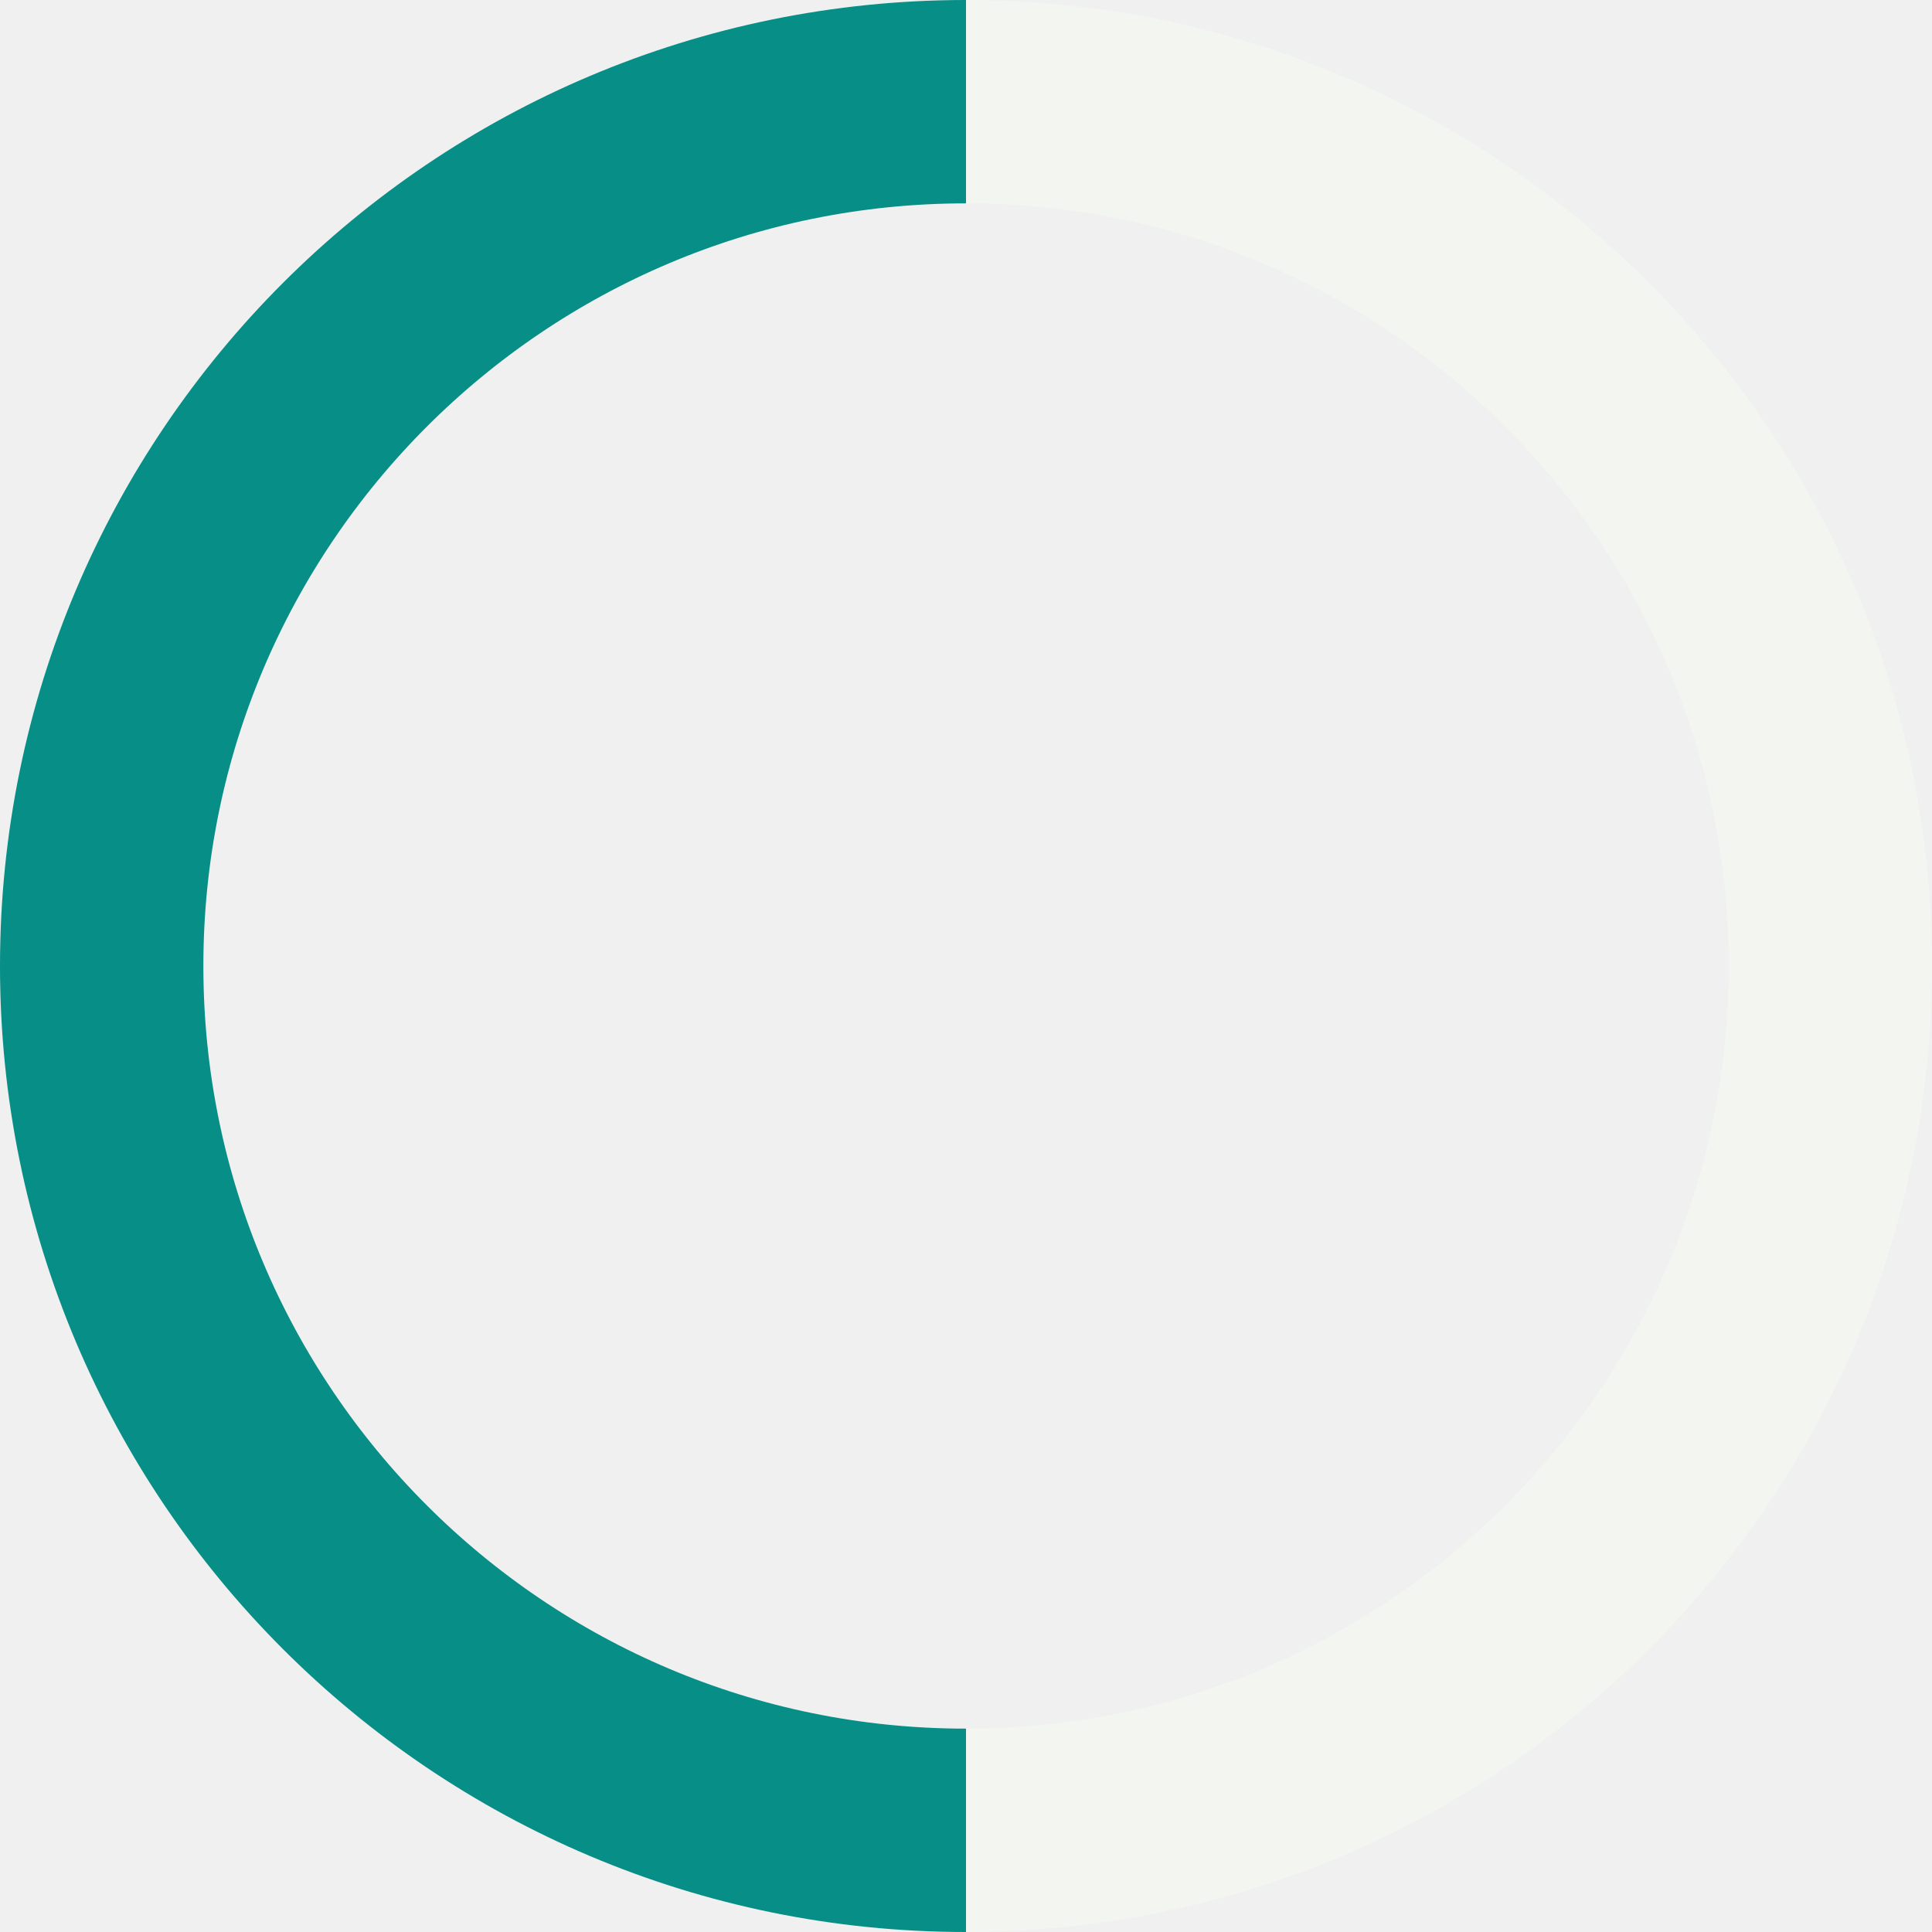
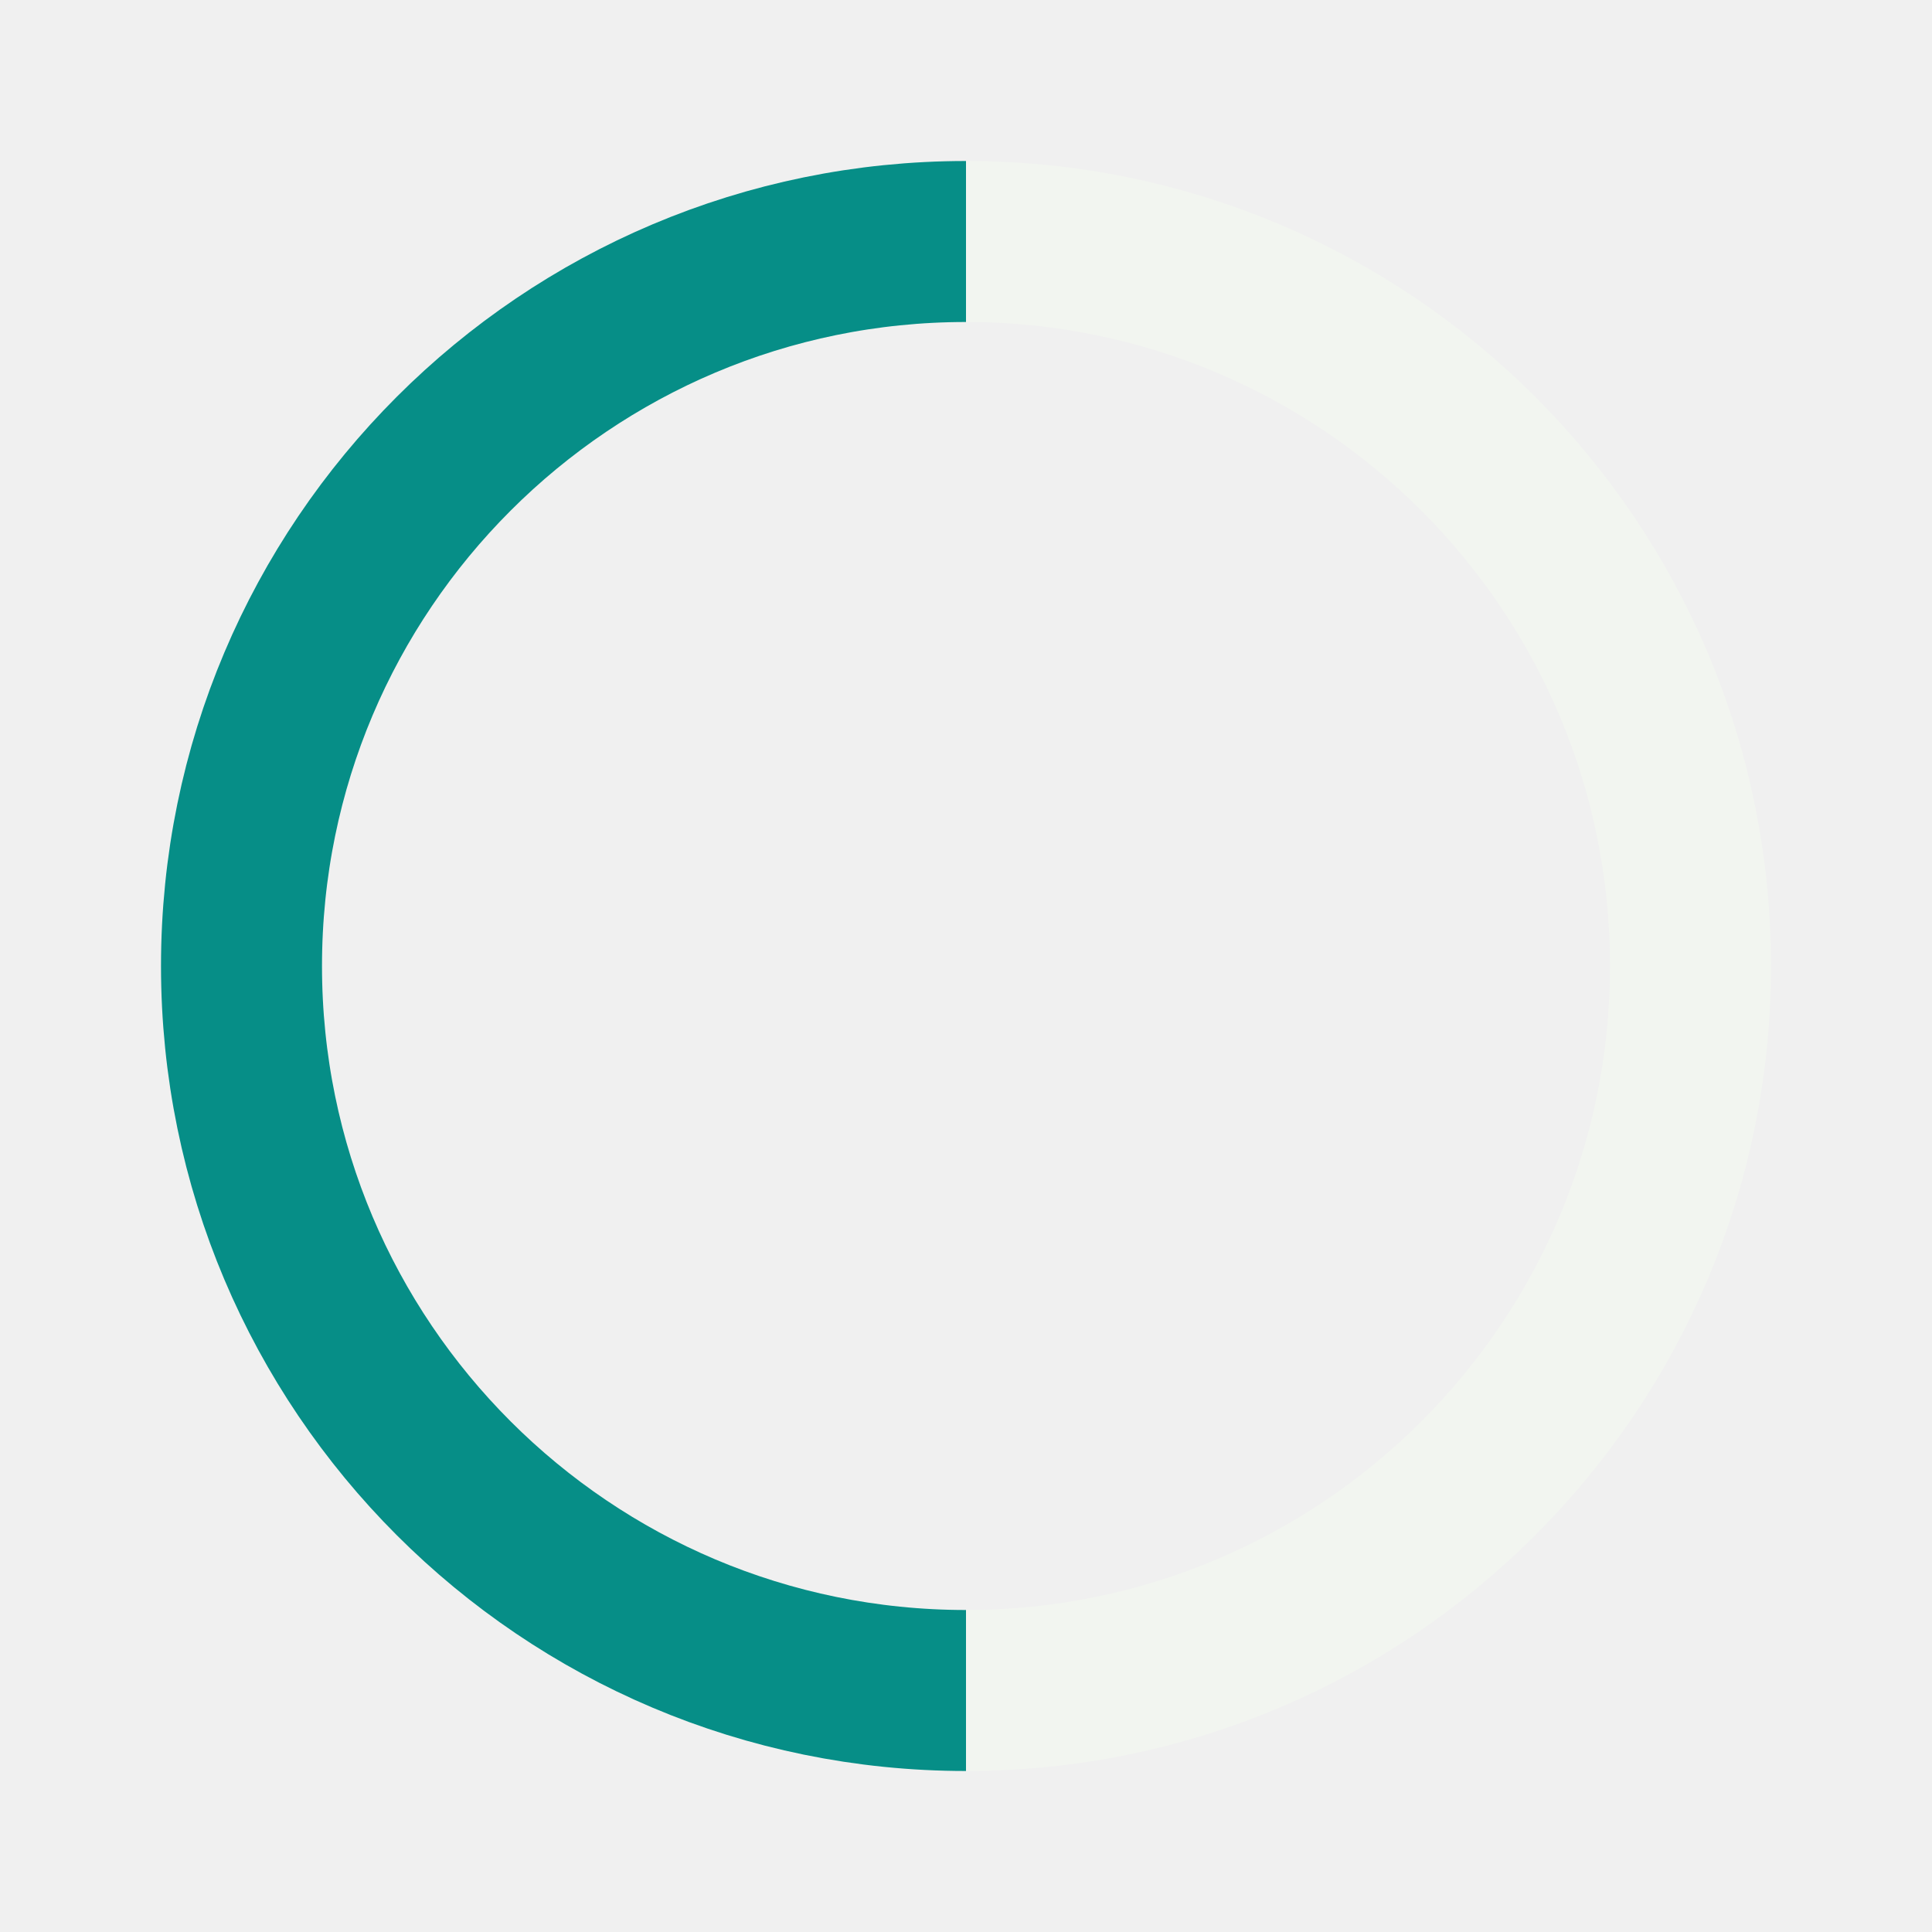
- <svg xmlns="http://www.w3.org/2000/svg" id="download" width="19" height="19" viewBox="0 0 19 19">
-   <circle id="Elipse_1" data-name="Elipse 1" cx="8.5" cy="8.5" r="8.5" transform="translate(1 1)" fill="none" stroke="#f2f5f0" stroke-width="2" />
-   <path id="Caminho_1" data-name="Caminho 1" d="M9.5,18a8.5,8.5,0,0,1,0-17" fill="none" stroke="#068e87" stroke-width="2" />
+ <svg xmlns="http://www.w3.org/2000/svg" width="24" height="24" viewBox="0 0 24 24">
+   <g id="view" transform="translate(-863 -465)">
+     <rect id="retangulo" width="24" height="24" transform="translate(863 465)" fill="#fff" opacity="0" />
+     <g id="icon" transform="translate(-0.5 -0.5)">
+       <circle id="elipse" cx="9" cy="9" r="9" transform="translate(866.5 468.5)" fill="none" stroke="#f2f5f0" stroke-width="2" />
+       <path id="half_elipse" d="M10,19A9,9,0,1,1,10,1" transform="translate(865.5 467.5)" fill="none" stroke="#068e87" stroke-width="2" />
+     </g>
+   </g>
</svg>
